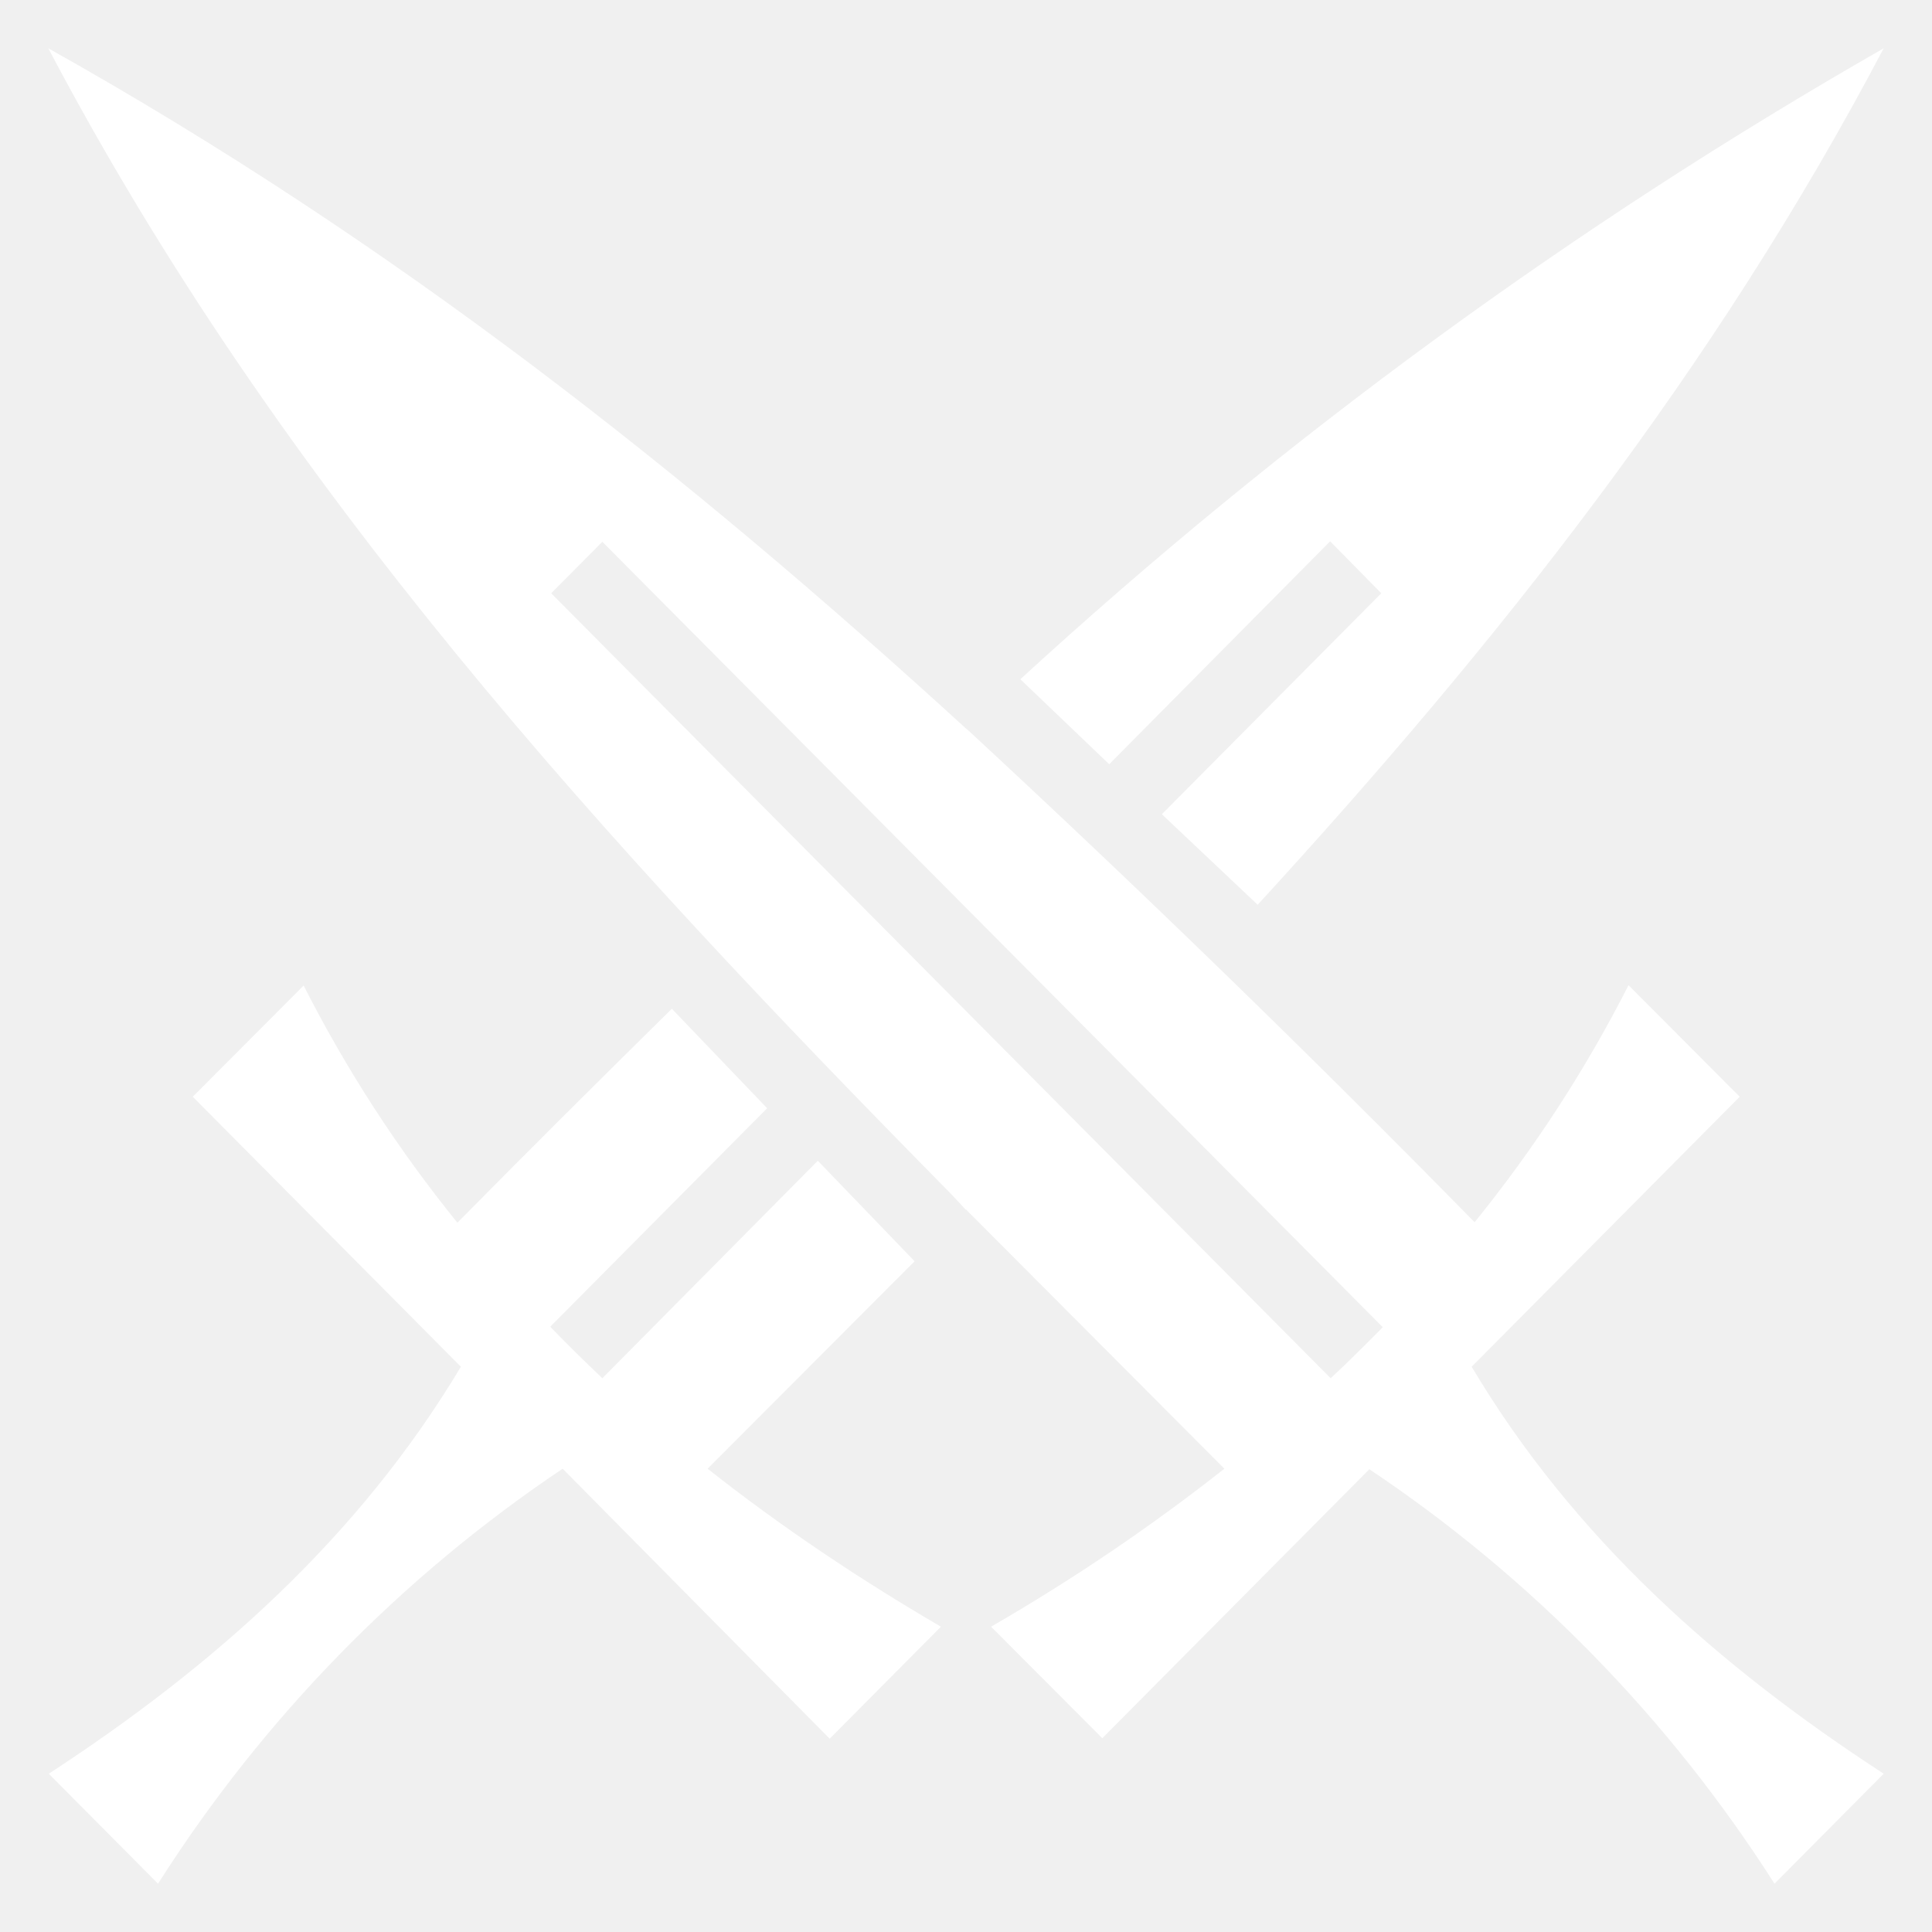
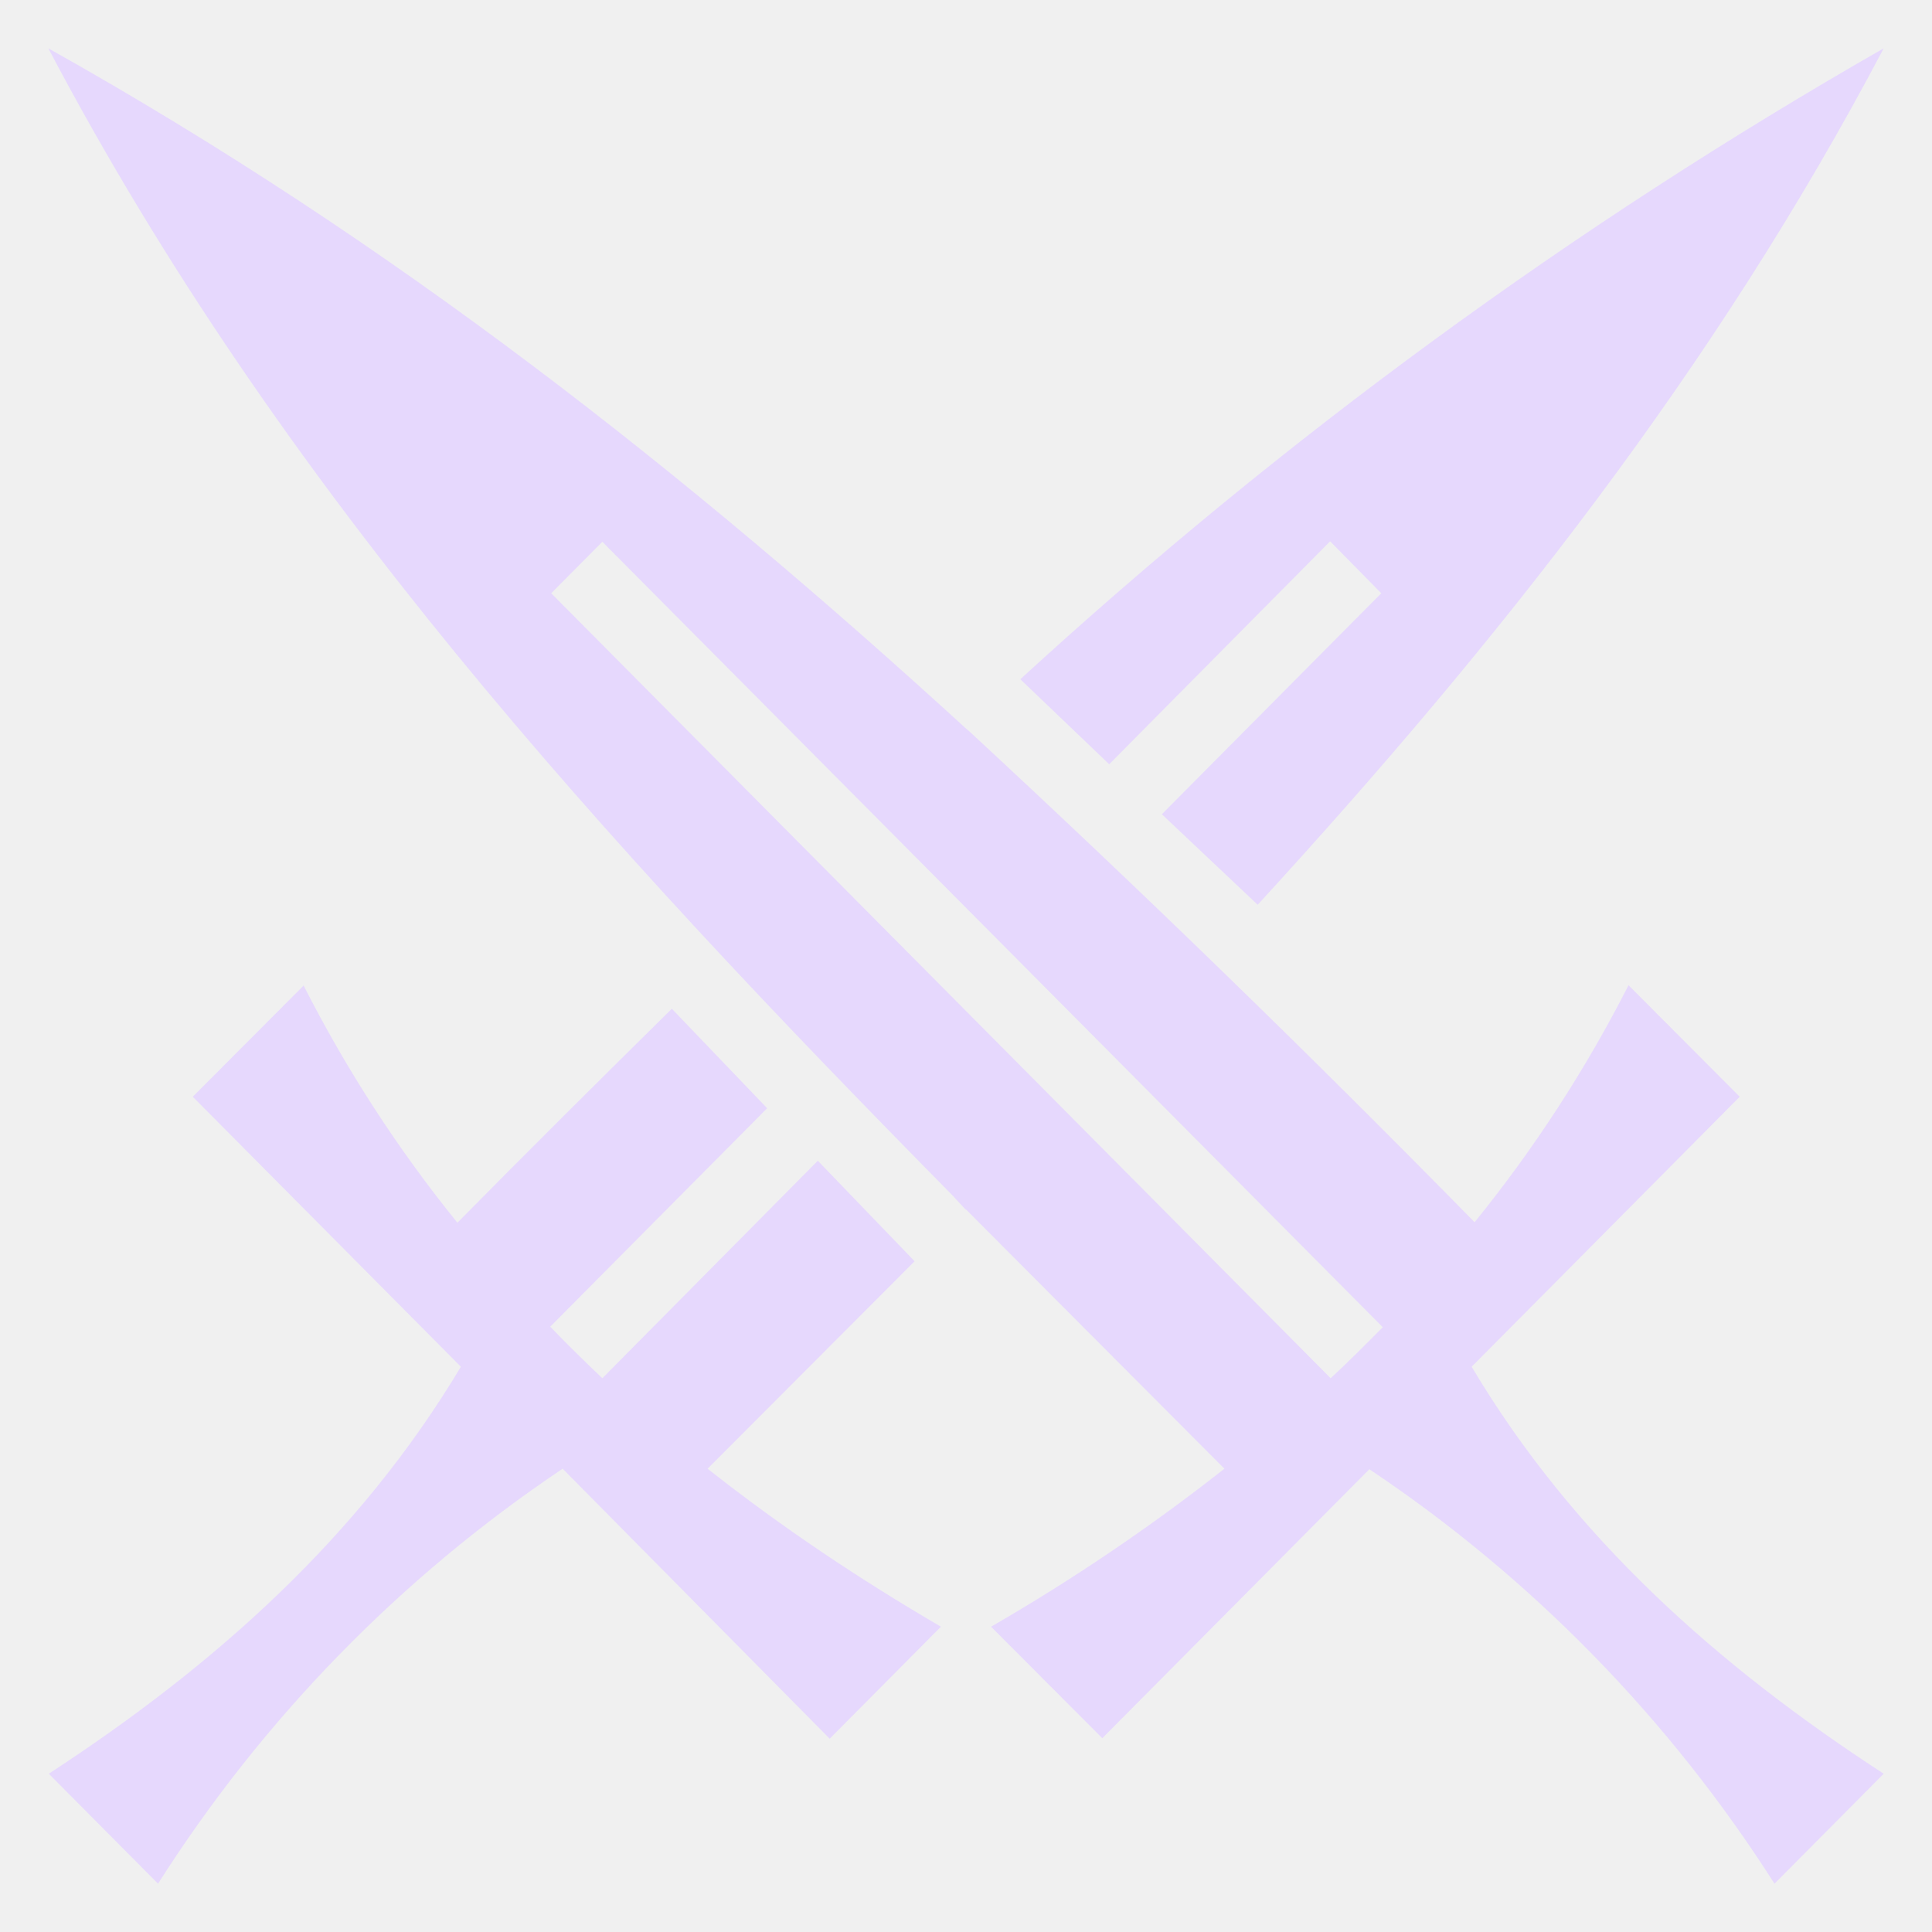
<svg xmlns="http://www.w3.org/2000/svg" width="40" height="40" viewBox="0 0 40 40" fill="none">
-   <path d="M1 1C5.8 10.109 12.481 17.407 19.707 24.736L19.995 25.046V25.036L25.35 30.408C23.819 31.613 22.204 32.706 20.519 33.679L22.822 35.988L28.351 30.419C31.707 32.663 34.563 35.586 36.739 39L39 36.723C35.577 34.497 32.576 31.837 30.469 28.297L36.019 22.707L33.717 20.398C32.829 22.142 31.761 23.787 30.53 25.305C27.12 21.83 23.628 18.437 20.056 15.13L20.005 15.088C14.198 9.778 8.154 5.006 1 1ZM39 1C32.58 4.674 26.584 9.055 21.125 14.063L22.965 15.823L27.539 11.207L28.598 12.283L24.055 16.858L26.039 18.732C31.014 13.308 35.505 7.635 39 1V1ZM12.461 11.207L28.629 27.479C28.269 27.841 27.909 28.203 27.55 28.535L11.412 12.283L12.471 11.217L12.461 11.207ZM6.293 20.398L3.991 22.707L9.542 28.297C7.424 31.837 4.423 34.497 1.01 36.723L3.272 39C5.443 35.583 8.296 32.657 11.649 30.408L17.178 35.998L19.481 33.679C17.795 32.696 16.171 31.609 14.65 30.408L18.936 26.113L16.932 24.032L12.471 28.535C12.101 28.183 11.741 27.831 11.392 27.468L15.883 22.945L13.91 20.885C12.44 22.334 10.96 23.804 9.47 25.315C8.238 23.794 7.17 22.146 6.283 20.398H6.293Z" fill="white" />
+   <path d="M1 1C5.8 10.109 12.481 17.407 19.707 24.736L19.995 25.046V25.036L25.35 30.408C23.819 31.613 22.204 32.706 20.519 33.679L22.822 35.988L28.351 30.419C31.707 32.663 34.563 35.586 36.739 39L39 36.723C35.577 34.497 32.576 31.837 30.469 28.297L36.019 22.707L33.717 20.398C32.829 22.142 31.761 23.787 30.53 25.305C27.12 21.83 23.628 18.437 20.056 15.13L20.005 15.088C14.198 9.778 8.154 5.006 1 1ZM39 1C32.58 4.674 26.584 9.055 21.125 14.063L22.965 15.823L27.539 11.207L28.598 12.283L24.055 16.858L26.039 18.732C31.014 13.308 35.505 7.635 39 1V1ZM12.461 11.207L28.629 27.479C28.269 27.841 27.909 28.203 27.55 28.535L11.412 12.283L12.471 11.217L12.461 11.207ZM6.293 20.398L3.991 22.707L9.542 28.297C7.424 31.837 4.423 34.497 1.01 36.723L3.272 39C5.443 35.583 8.296 32.657 11.649 30.408L17.178 35.998L19.481 33.679C17.795 32.696 16.171 31.609 14.65 30.408L18.936 26.113L16.932 24.032L12.471 28.535C12.101 28.183 11.741 27.831 11.392 27.468L15.883 22.945L13.91 20.885C12.44 22.334 10.96 23.804 9.47 25.315C8.238 23.794 7.17 22.146 6.283 20.398H6.293Z" fill="#e6d8fd" />
</svg>
